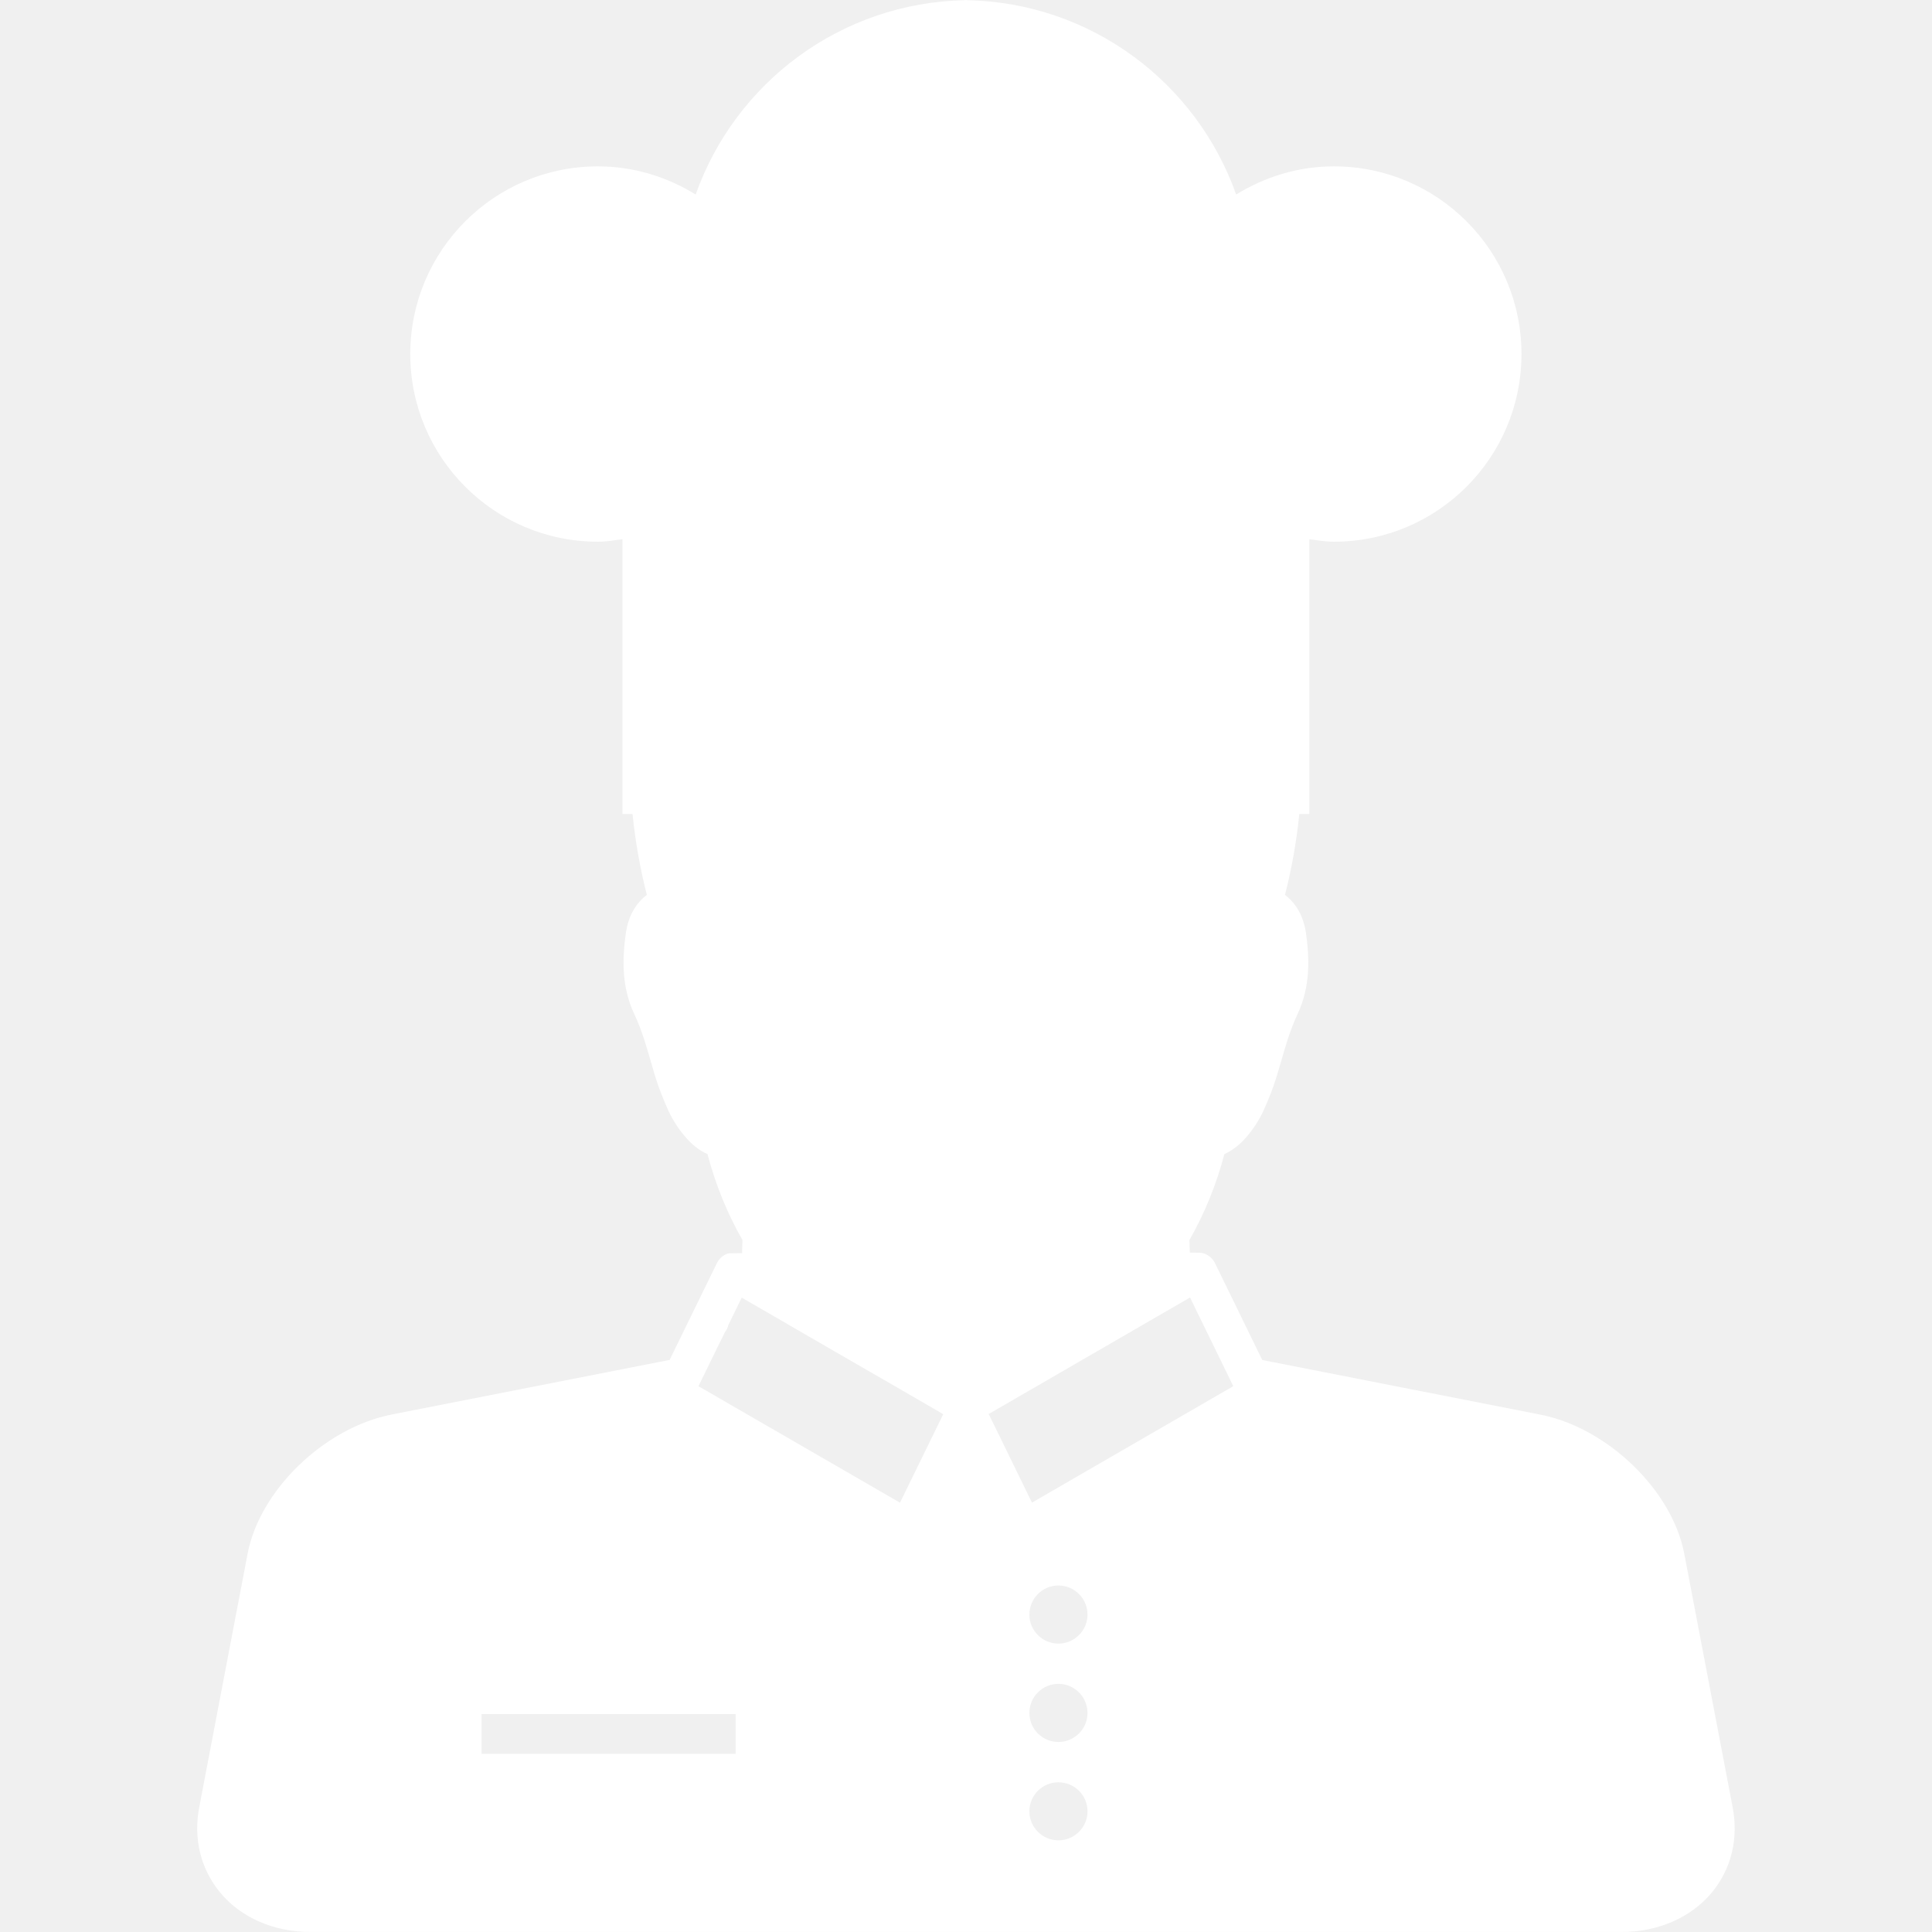
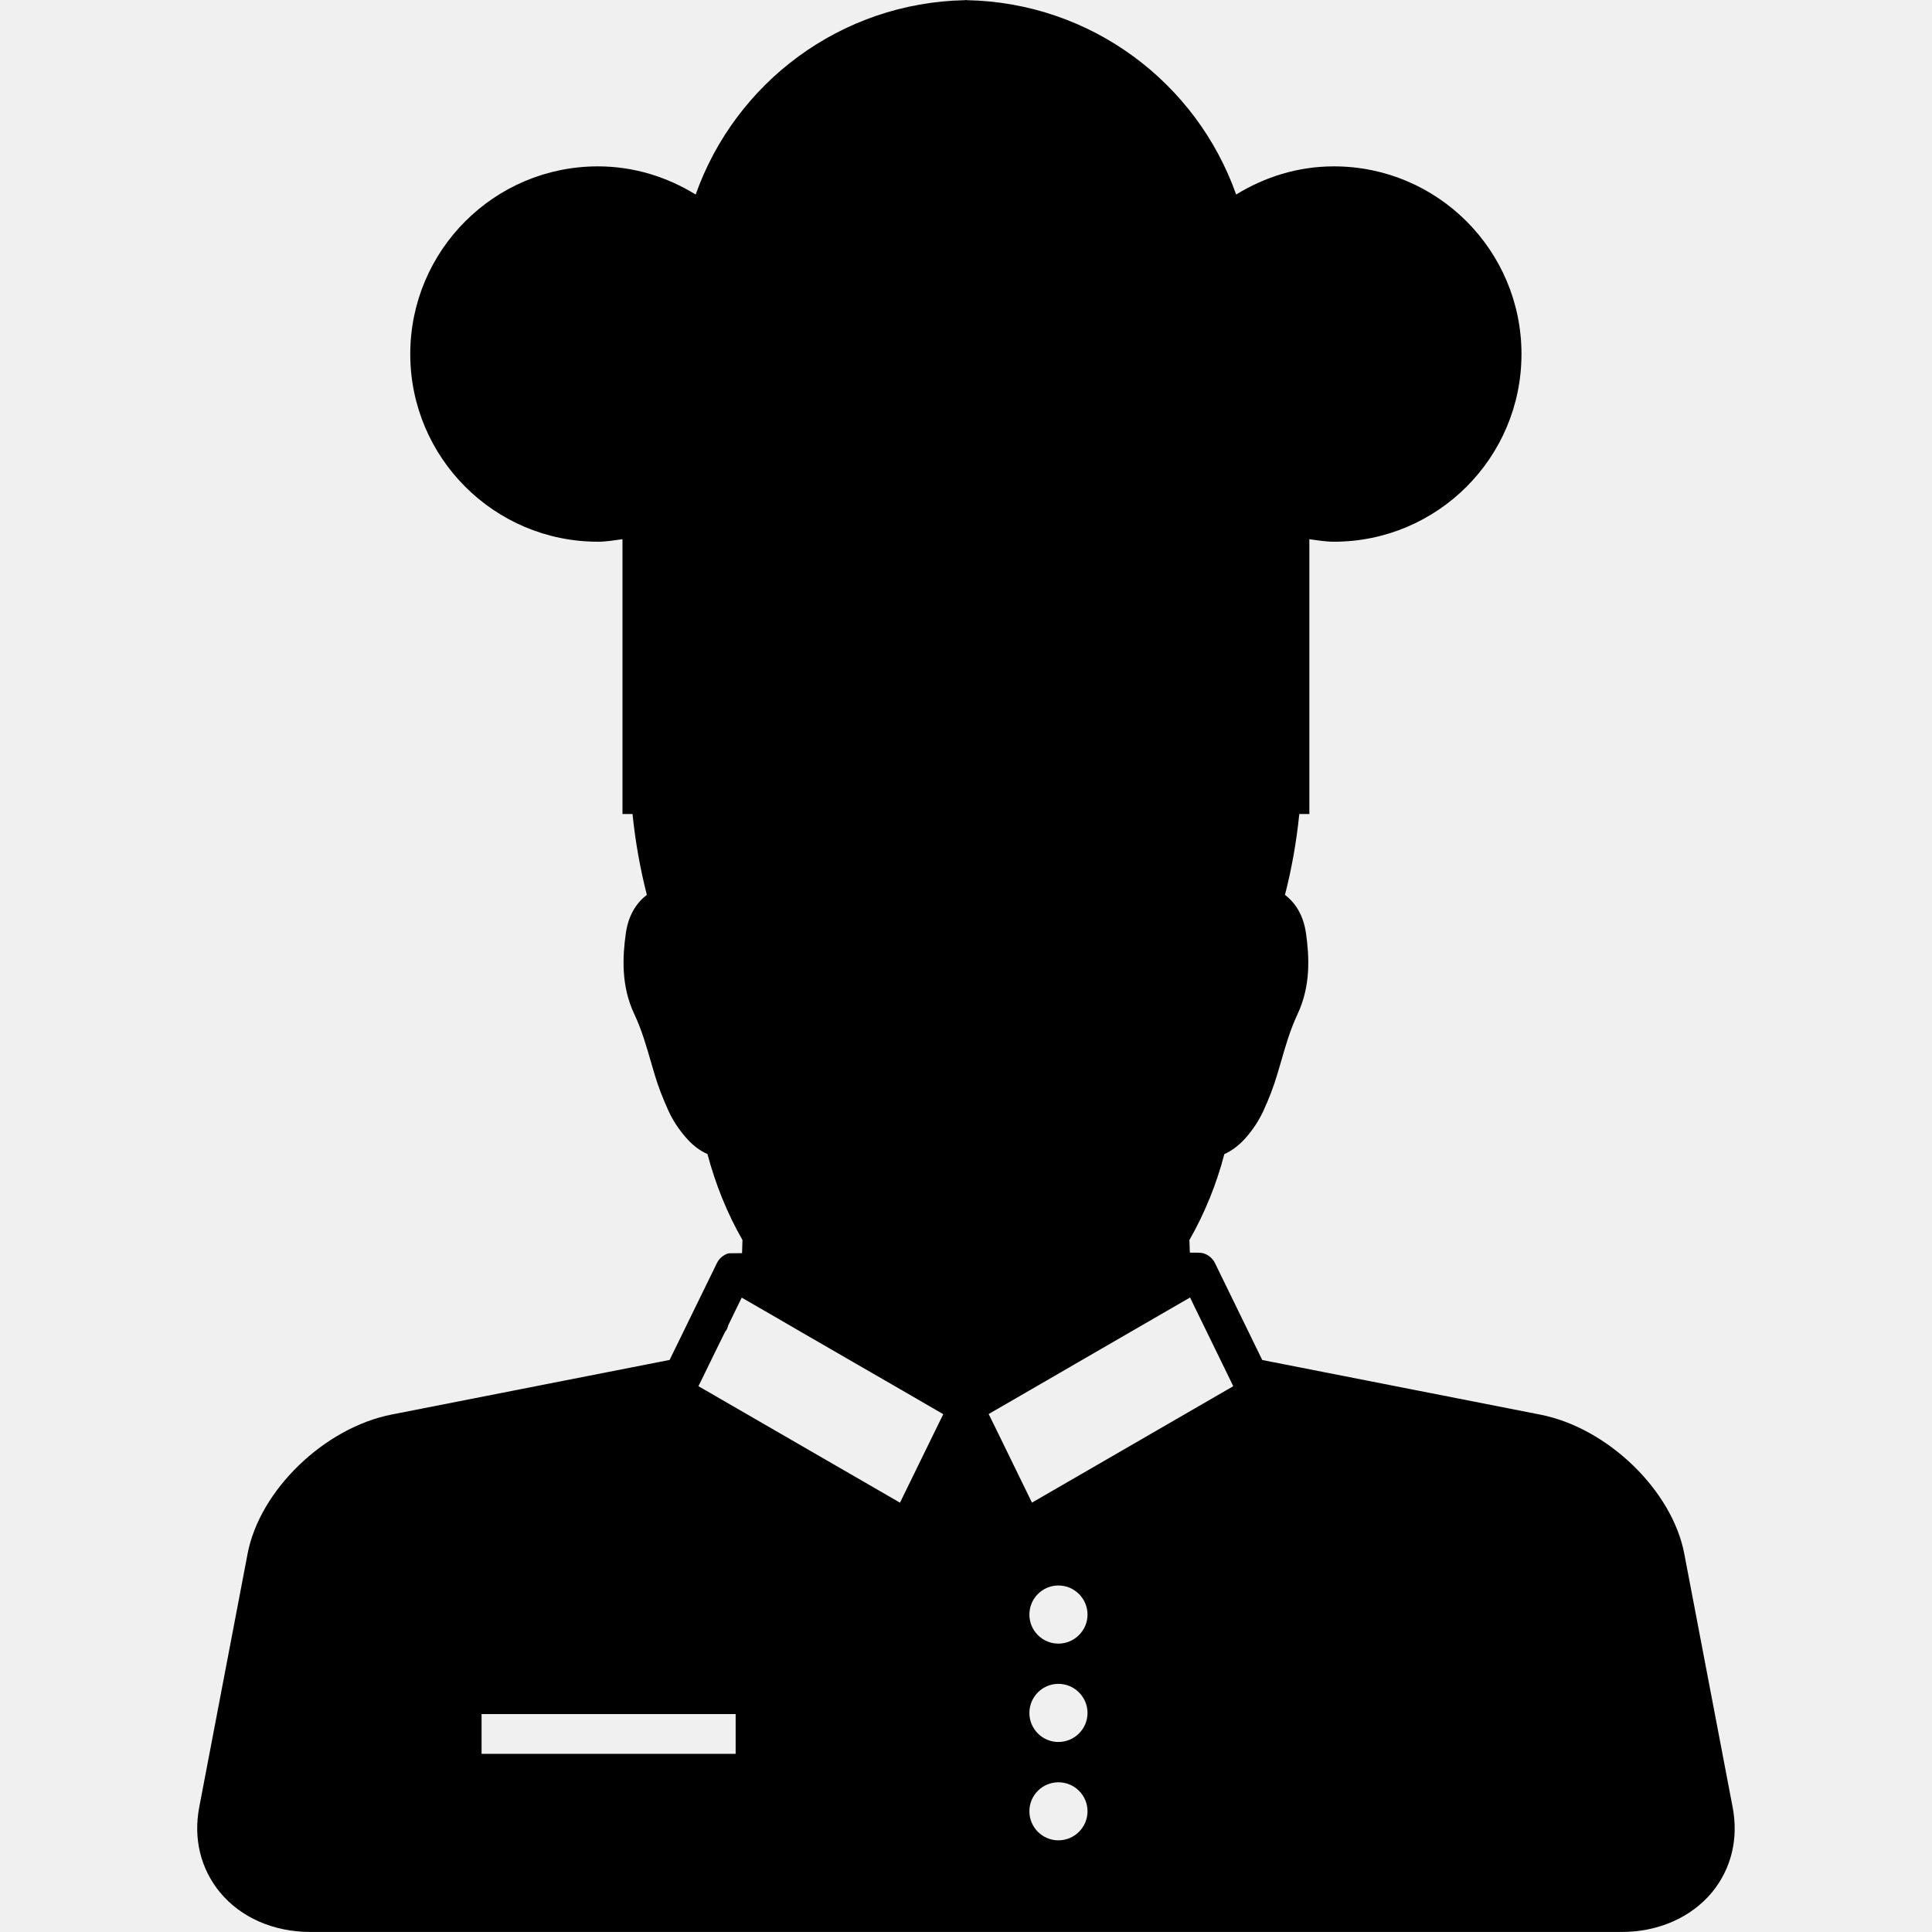
- <svg xmlns="http://www.w3.org/2000/svg" fill="#ffffff" version="1.1" id="Capa_1" width="800px" height="800px" viewBox="0 0 45.001 45.001" xml:space="preserve">
+ <svg xmlns="http://www.w3.org/2000/svg" fill="#000000" version="1.1" id="Capa_1" width="800px" height="800px" viewBox="0 0 45.001 45.001" xml:space="preserve">
  <g>
    <path d="M40.356,42.087l-1.125-5.896c-0.281-1.479-1.791-2.937-3.359-3.242l-6.471-1.271L28.3,29.421   c-0.052-0.107-0.148-0.189-0.264-0.227c-0.104-0.031-0.295-0.006-0.322-0.021c-0.004-0.096-0.008-0.192-0.01-0.289   c0.355-0.62,0.633-1.305,0.814-2.002c0.168-0.075,0.347-0.202,0.519-0.403c0.161-0.188,0.293-0.394,0.392-0.607   c0.125-0.273,0.235-0.555,0.32-0.842l0.072-0.242c0.113-0.395,0.224-0.787,0.4-1.162c0.315-0.666,0.273-1.35,0.201-1.873   c-0.055-0.398-0.219-0.7-0.492-0.909c0.149-0.577,0.266-1.215,0.334-1.884h0.234v-6.4c0.188,0.024,0.376,0.058,0.572,0.058   c2.412,0,4.369-1.958,4.369-4.371c0-2.415-1.957-4.372-4.369-4.372c-0.84,0-1.613,0.248-2.277,0.656   c-0.921-2.603-3.374-4.471-6.275-4.527V0.001c-0.004,0-0.013,0-0.019,0.001C22.493,0.002,22.485,0,22.479,0v0.004   c-2.902,0.058-5.354,1.927-6.275,4.527c-0.665-0.409-1.439-0.656-2.277-0.656c-2.414,0-4.371,1.958-4.371,4.372   s1.959,4.371,4.371,4.371c0.195,0,0.383-0.033,0.572-0.059v6.401h0.234c0.068,0.669,0.186,1.308,0.334,1.884   c-0.273,0.209-0.438,0.512-0.492,0.909c-0.072,0.522-0.114,1.207,0.201,1.872c0.178,0.375,0.287,0.77,0.402,1.164l0.071,0.242   c0.085,0.287,0.196,0.566,0.321,0.842c0.098,0.213,0.229,0.418,0.391,0.605c0.171,0.203,0.35,0.33,0.518,0.403   c0.184,0.699,0.459,1.382,0.815,2.002c-0.002,0.104-0.006,0.203-0.01,0.306c-0.185,0.002-0.315,0.002-0.321,0.006   c-0.115,0.035-0.211,0.117-0.264,0.225l-1.102,2.256l-6.47,1.271c-1.571,0.307-3.078,1.762-3.36,3.244l-1.125,5.896   c-0.142,0.733,0.029,1.44,0.482,1.99c0.484,0.587,1.25,0.923,2.102,0.923h30.547c0.852,0,1.615-0.336,2.103-0.922   C40.328,43.528,40.499,42.823,40.356,42.087z M17.135,40.851h-5.918v-0.926h5.918V40.851z M21.783,33.323l-0.82,1.678l-4.507-2.605   l-0.188-0.108l0.062-0.125l0.099-0.203l0.239-0.49l0.22-0.446c0.041-0.049,0.064-0.103,0.076-0.158l0.312-0.641l0.675,0.389   l0.78,0.453l0.572,0.33l0.57,0.33l0.93,0.536l1.168,0.677L21.783,33.323z M24.653,42.866c-0.373,0-0.676-0.303-0.676-0.676   c0-0.375,0.303-0.676,0.676-0.676s0.678,0.301,0.678,0.676C25.331,42.563,25.026,42.866,24.653,42.866z M24.653,40.575   c-0.373,0-0.676-0.303-0.676-0.676c0-0.375,0.303-0.678,0.676-0.678s0.678,0.305,0.678,0.678S25.026,40.575,24.653,40.575z    M24.653,38.284c-0.373,0-0.676-0.303-0.676-0.676c0-0.375,0.303-0.678,0.676-0.678s0.678,0.303,0.678,0.678   C25.331,37.979,25.026,38.284,24.653,38.284z M28.681,32.315l-0.058,0.033l-0.079,0.045l-4.507,2.607l-0.829-1.699l-0.18-0.365   l1.234-0.713l0.862-0.5l0.571-0.33l0.57-0.33l0.909-0.526l0.546-0.315l0.111,0.231l0.496,1.016l0.238,0.488l0.16,0.33   L28.681,32.315z" />
  </g>
</svg>
